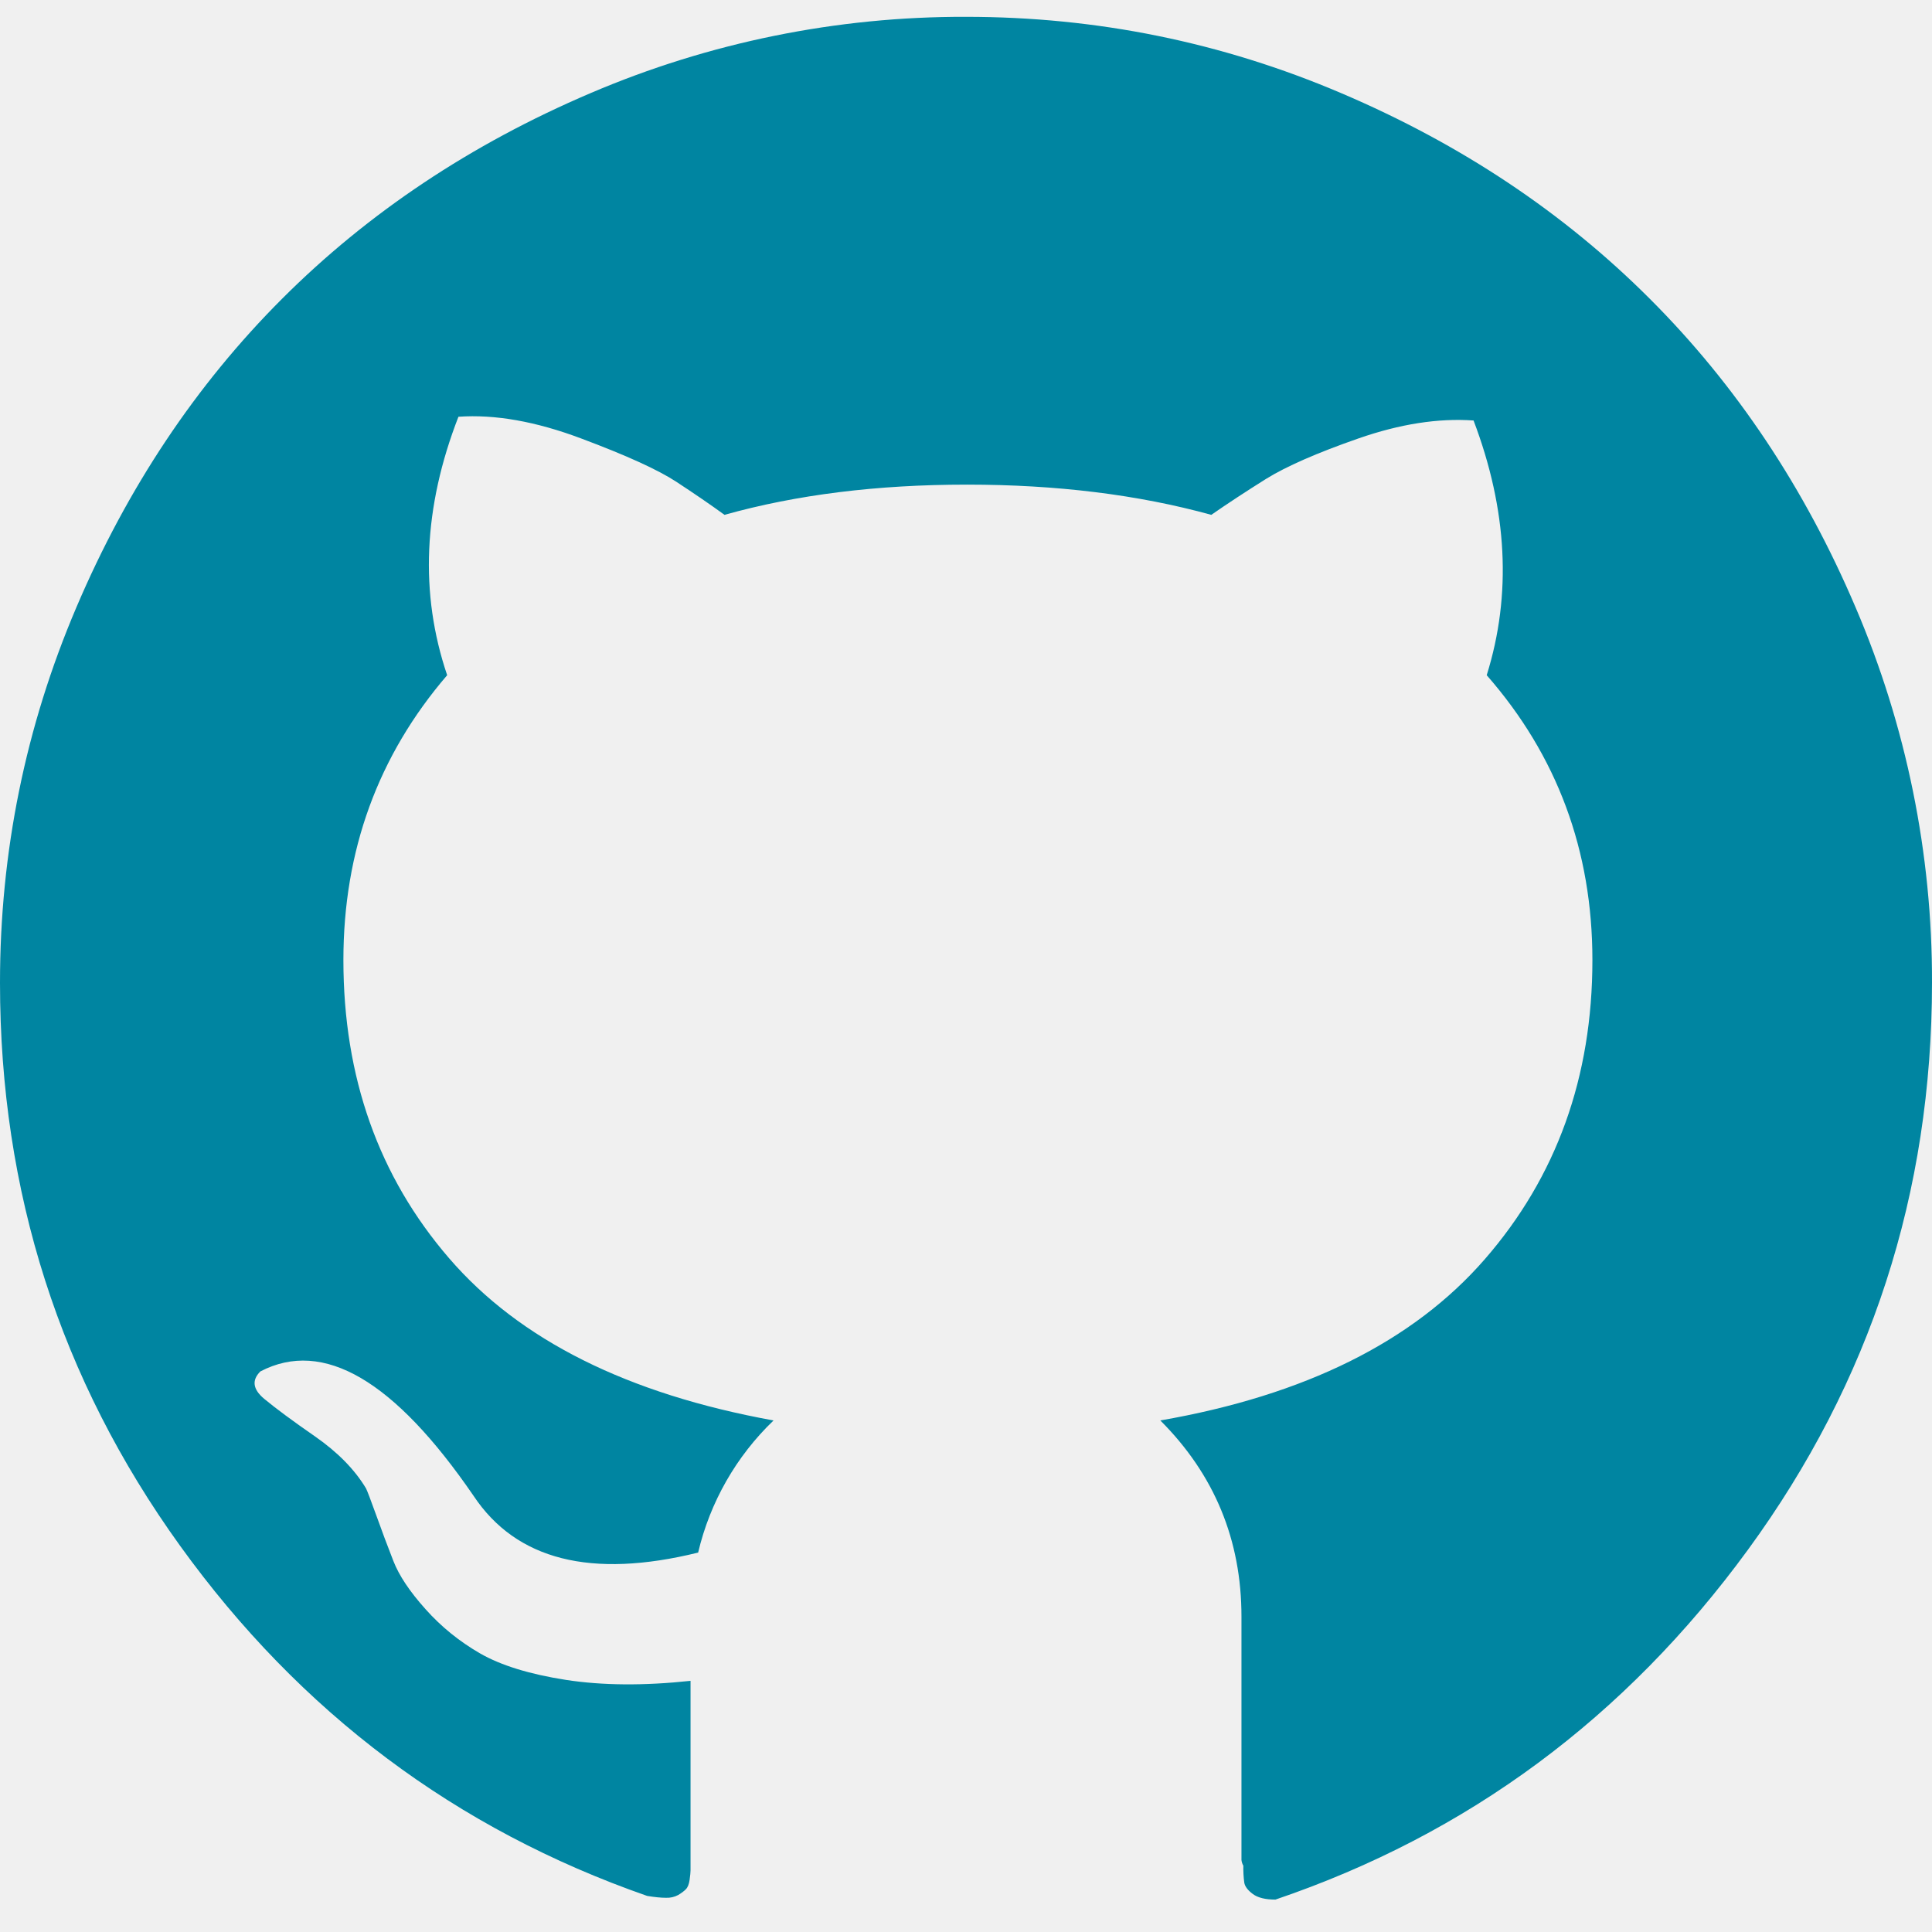
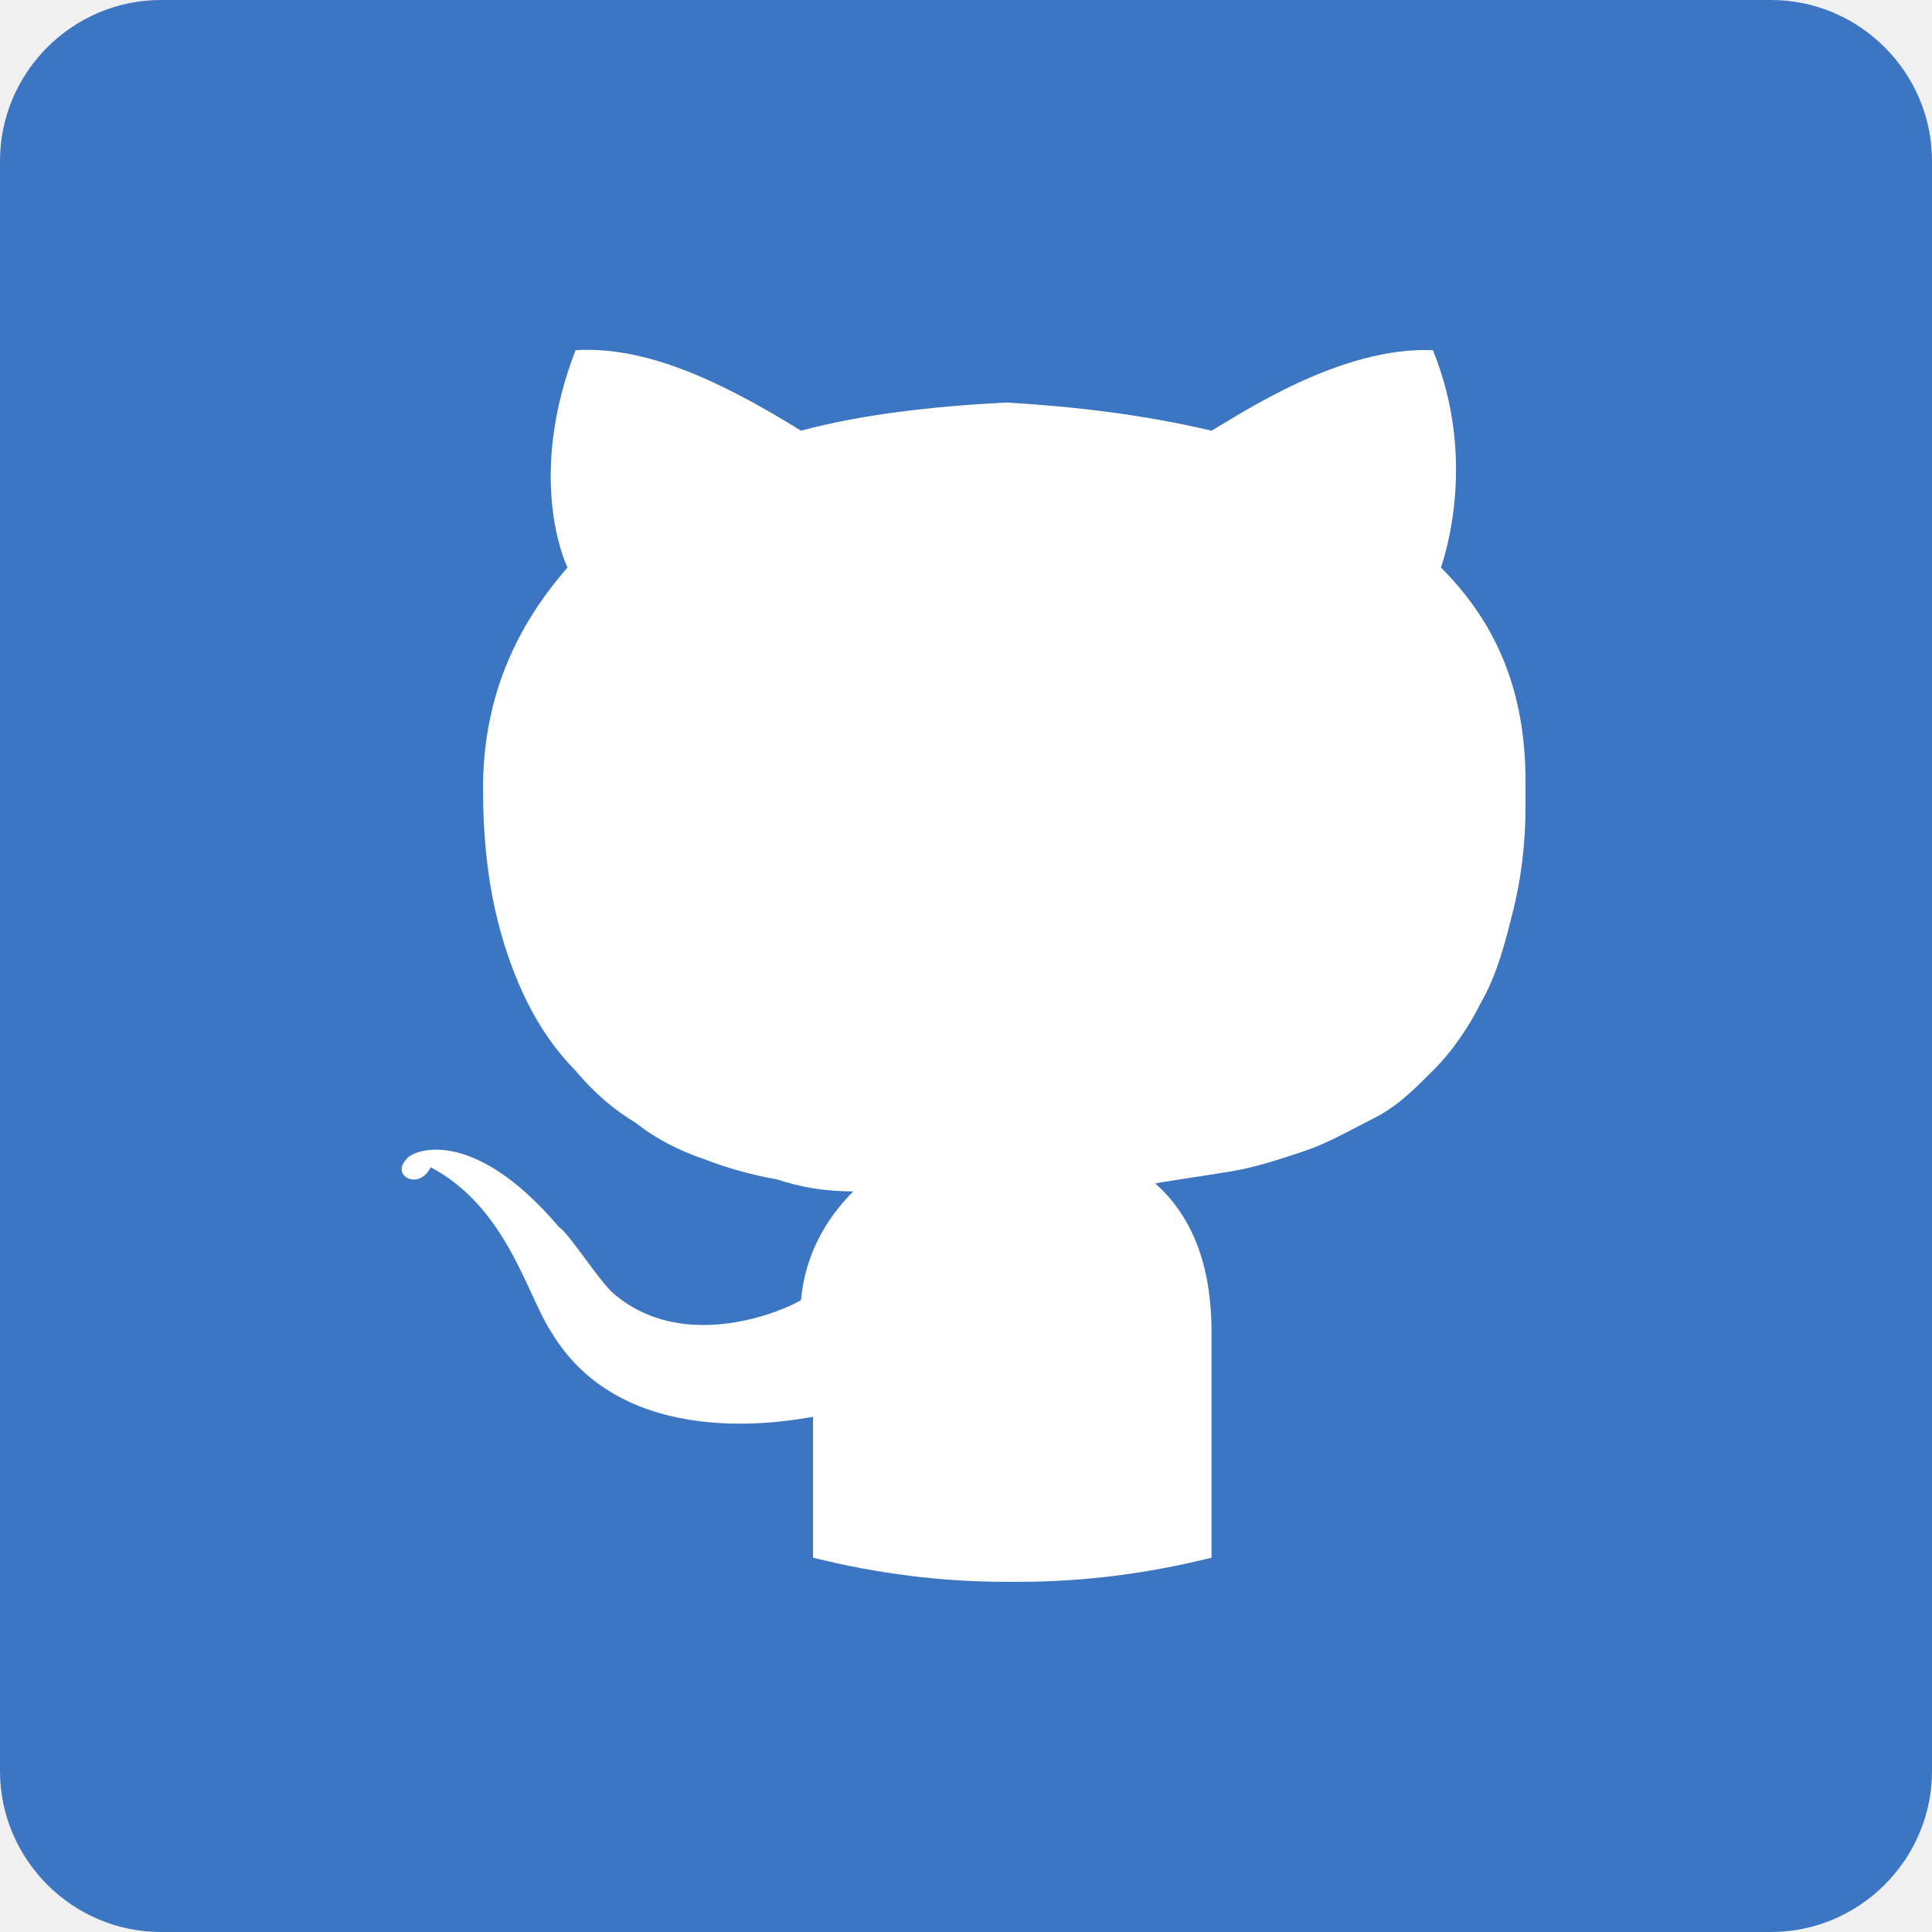
- <svg xmlns="http://www.w3.org/2000/svg" t="1631858680827" class="icon" viewBox="0 0 1024 1024" version="1.1" p-id="5664" width="200" height="200">
-   <path d="M0 520.886c0-69.368 13.51-135.697 40.498-199.02 26.987-63.323 63.322-117.826 109.006-163.51 45.65-45.65 100.154-81.985 163.51-109.006A502.289 502.289 0 0 1 512 8.92c69.335 0 135.663 13.477 198.986 40.497 63.356 26.988 117.86 63.323 163.51 109.007 45.684 45.65 82.02 100.154 109.006 163.51A502.289 502.289 0 0 1 1024 520.852c0 111.318-32.504 211.472-97.511 300.494-64.975 88.989-148.48 150.825-250.484 185.476-5.351 0-9.348-0.99-11.99-2.973-2.676-1.982-4.196-3.997-4.526-6.012a59.458 59.458 0 0 1-0.495-8.984 7.663 7.663 0 0 1-0.991-3.006v-128.99c0-40.63-14.336-75.314-43.008-103.986 76.667-13.345 134.011-41.819 171.999-85.487 37.987-43.669 57.013-96.52 57.013-158.522 0-58.005-18.663-108.346-56.022-150.99 13.345-42.678 11-87.668-6.97-135.003-18.697-1.322-39.011 1.85-61.01 9.513-22 7.663-38.318 14.831-49.02 21.47-10.637 6.673-20.316 13.016-28.97 19.027-38.68-10.669-81.854-16.02-129.486-16.02-47.7 0-90.509 5.351-128.529 16.02-7.333-5.35-15.855-11.164-25.5-17.507-9.68-6.342-26.493-14.005-50.507-22.99-23.982-9.018-45.65-12.85-65.008-11.495-18.663 47.996-20.645 93.646-5.979 136.984-36.665 42.678-54.998 92.986-54.998 150.99 0 62.002 18.663 114.689 55.99 157.994 37.326 43.339 94.67 72.01 171.998 86.016a142.303 142.303 0 0 0-39.969 70.029c-56.683 13.972-96.355 3.963-119.015-30.06-42.017-61.308-79.674-83.307-113.003-65.965-4.69 4.657-3.997 9.48 1.982 14.501 6.012 4.988 14.996 11.66 27.02 19.985 11.99 8.357 20.976 17.507 26.987 27.515 0.661 1.322 2.51 6.177 5.517 14.502a831.917 831.917 0 0 0 8.985 23.981c2.973 7.663 8.654 16.186 17.011 25.5 8.324 9.349 18.003 17.178 29.003 23.52 11 6.309 26.161 11 45.485 14.006 19.324 2.972 41.323 3.138 65.998 0.495v100.484c0 0.991-0.165 2.643-0.495 5.021-0.33 2.312-0.991 3.964-1.982 4.955-0.991 1.024-2.345 2.015-4.03 3.039a12.52 12.52 0 0 1-6.474 1.486c-2.676 0-6.012-0.33-10.009-0.99-101.343-35.345-183.825-97.182-247.51-185.51C31.842 731.037 0 631.577 0 520.92z" fill="#0085a1" p-id="5665" />
+ <svg xmlns="http://www.w3.org/2000/svg" t="1632282657912" class="icon" viewBox="0 0 1024 1024" version="1.1" p-id="15538" width="128" height="128">
+   <path d="M85.333 0h853.333c46.933 0 85.333 38.4 85.333 85.333v853.333c0 46.933-38.4 85.333-85.333 85.333H85.333c-46.933 0-85.333-38.4-85.333-85.333V85.333c0-46.933 38.4-85.333 85.333-85.333z" fill="#3C76C3" p-id="15539" />
+   <path d="M215.467 614.4c2.133-4.267 34.133-19.2 81.067 36.267 4.267 2.133 19.2 25.6 27.733 34.133 38.4 34.133 93.867 8.533 100.267 4.267 2.133-23.467 12.8-42.667 27.733-57.6-14.933 0-27.733-2.133-40.533-6.4-12.8-2.133-27.733-6.4-38.4-10.667-12.8-4.267-25.6-10.667-36.267-19.2-10.667-6.4-21.333-14.933-32-27.733-10.667-10.667-19.2-23.467-25.6-36.267-6.4-12.8-12.8-29.867-17.067-49.067-4.267-19.2-6.4-40.533-6.4-64 0-44.8 14.933-83.2 44.8-117.333-2.133-4.267-21.333-49.067 4.267-115.2 36.267-2.133 74.667 14.933 119.467 42.667 32-8.533 68.267-12.8 108.8-14.933 36.267 2.133 72.533 6.4 108.8 14.933 14.933-8.533 68.267-44.8 117.333-42.667 23.467 57.6 6.4 108.8 4.267 115.2 29.867 29.867 44.8 66.133 44.8 113.067v14.933c0 17.067-2.133 36.267-6.4 53.333-4.267 17.067-8.533 34.133-17.067 49.067-6.4 12.8-14.933 25.6-25.6 36.267s-19.2 19.2-32 25.6c-12.8 6.4-23.467 12.8-36.267 17.067-12.8 4.267-25.6 8.533-38.4 10.667-12.8 2.133-27.733 4.267-40.533 6.4 19.2 17.067 29.867 42.667 29.867 78.933v119.467c-34.133 8.533-68.267 12.8-102.4 12.8H533.333c-34.133 0-68.267-4.267-102.4-12.8v-74.667c-12.8 2.133-100.267 19.2-138.667-44.8-12.8-19.2-23.467-66.133-64-87.467-6.4 12.8-21.333 4.267-12.8-4.267z" fill="#FFFFFF" p-id="15540" />
</svg>
